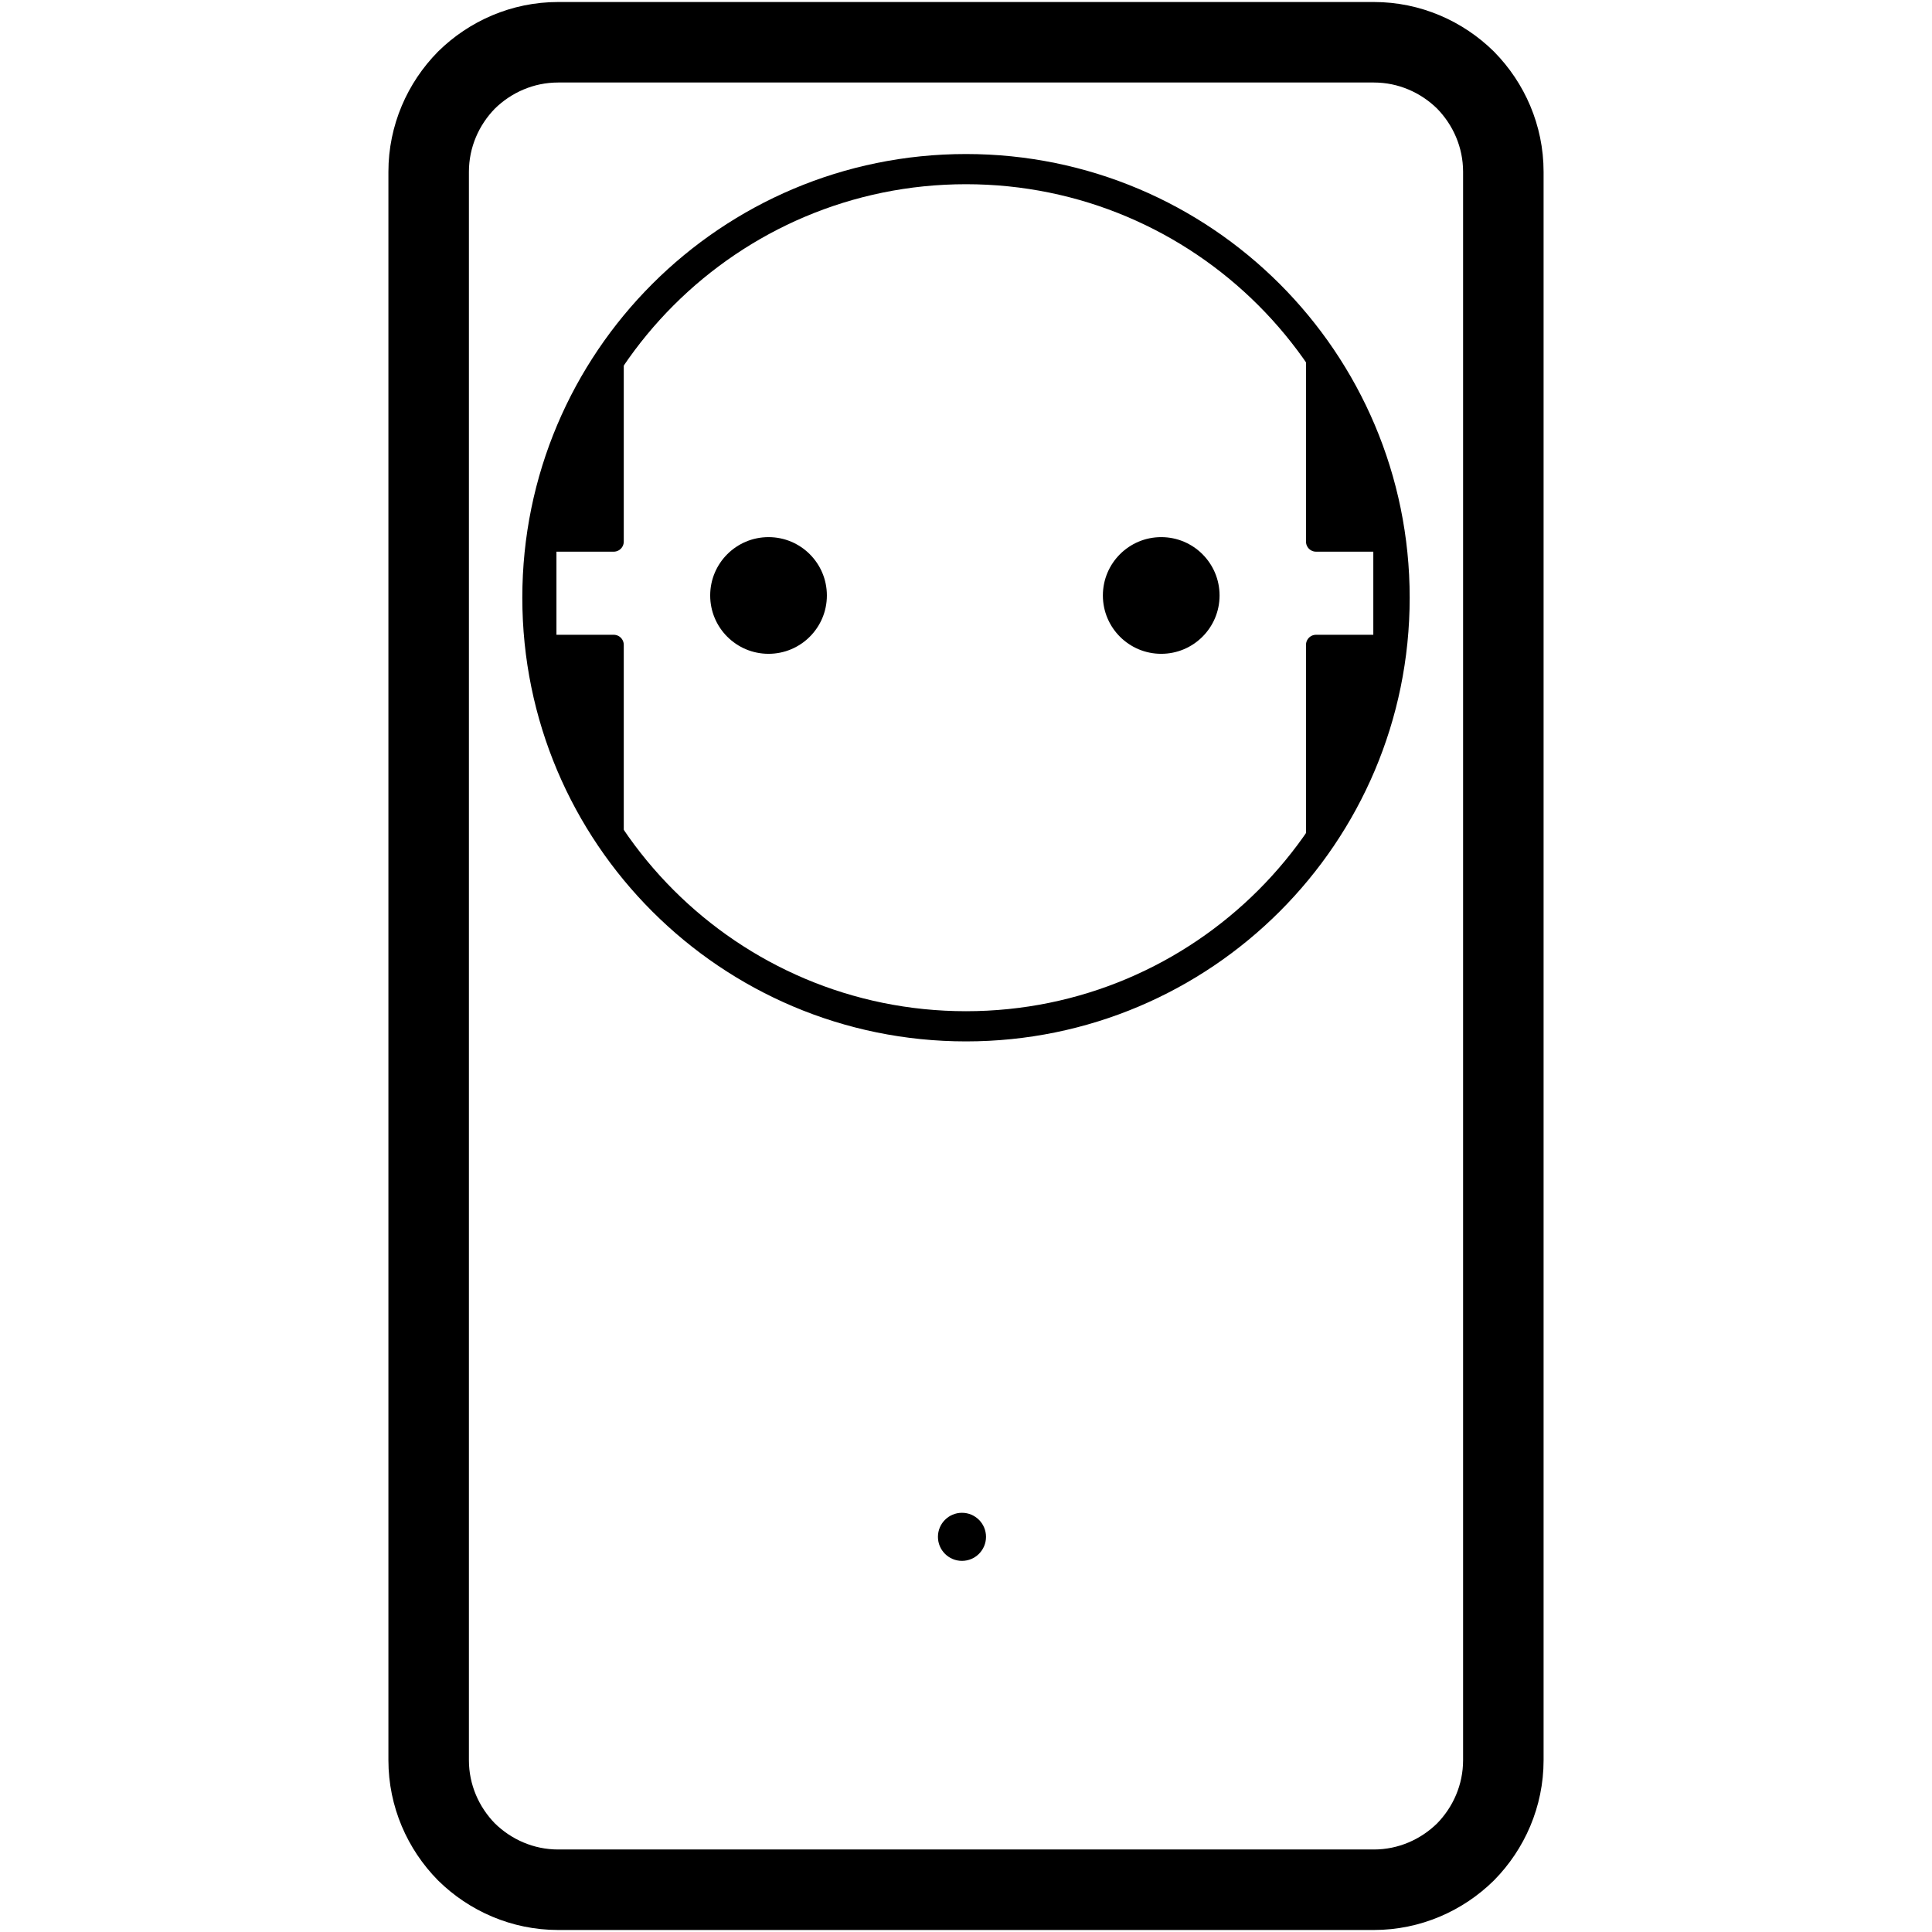
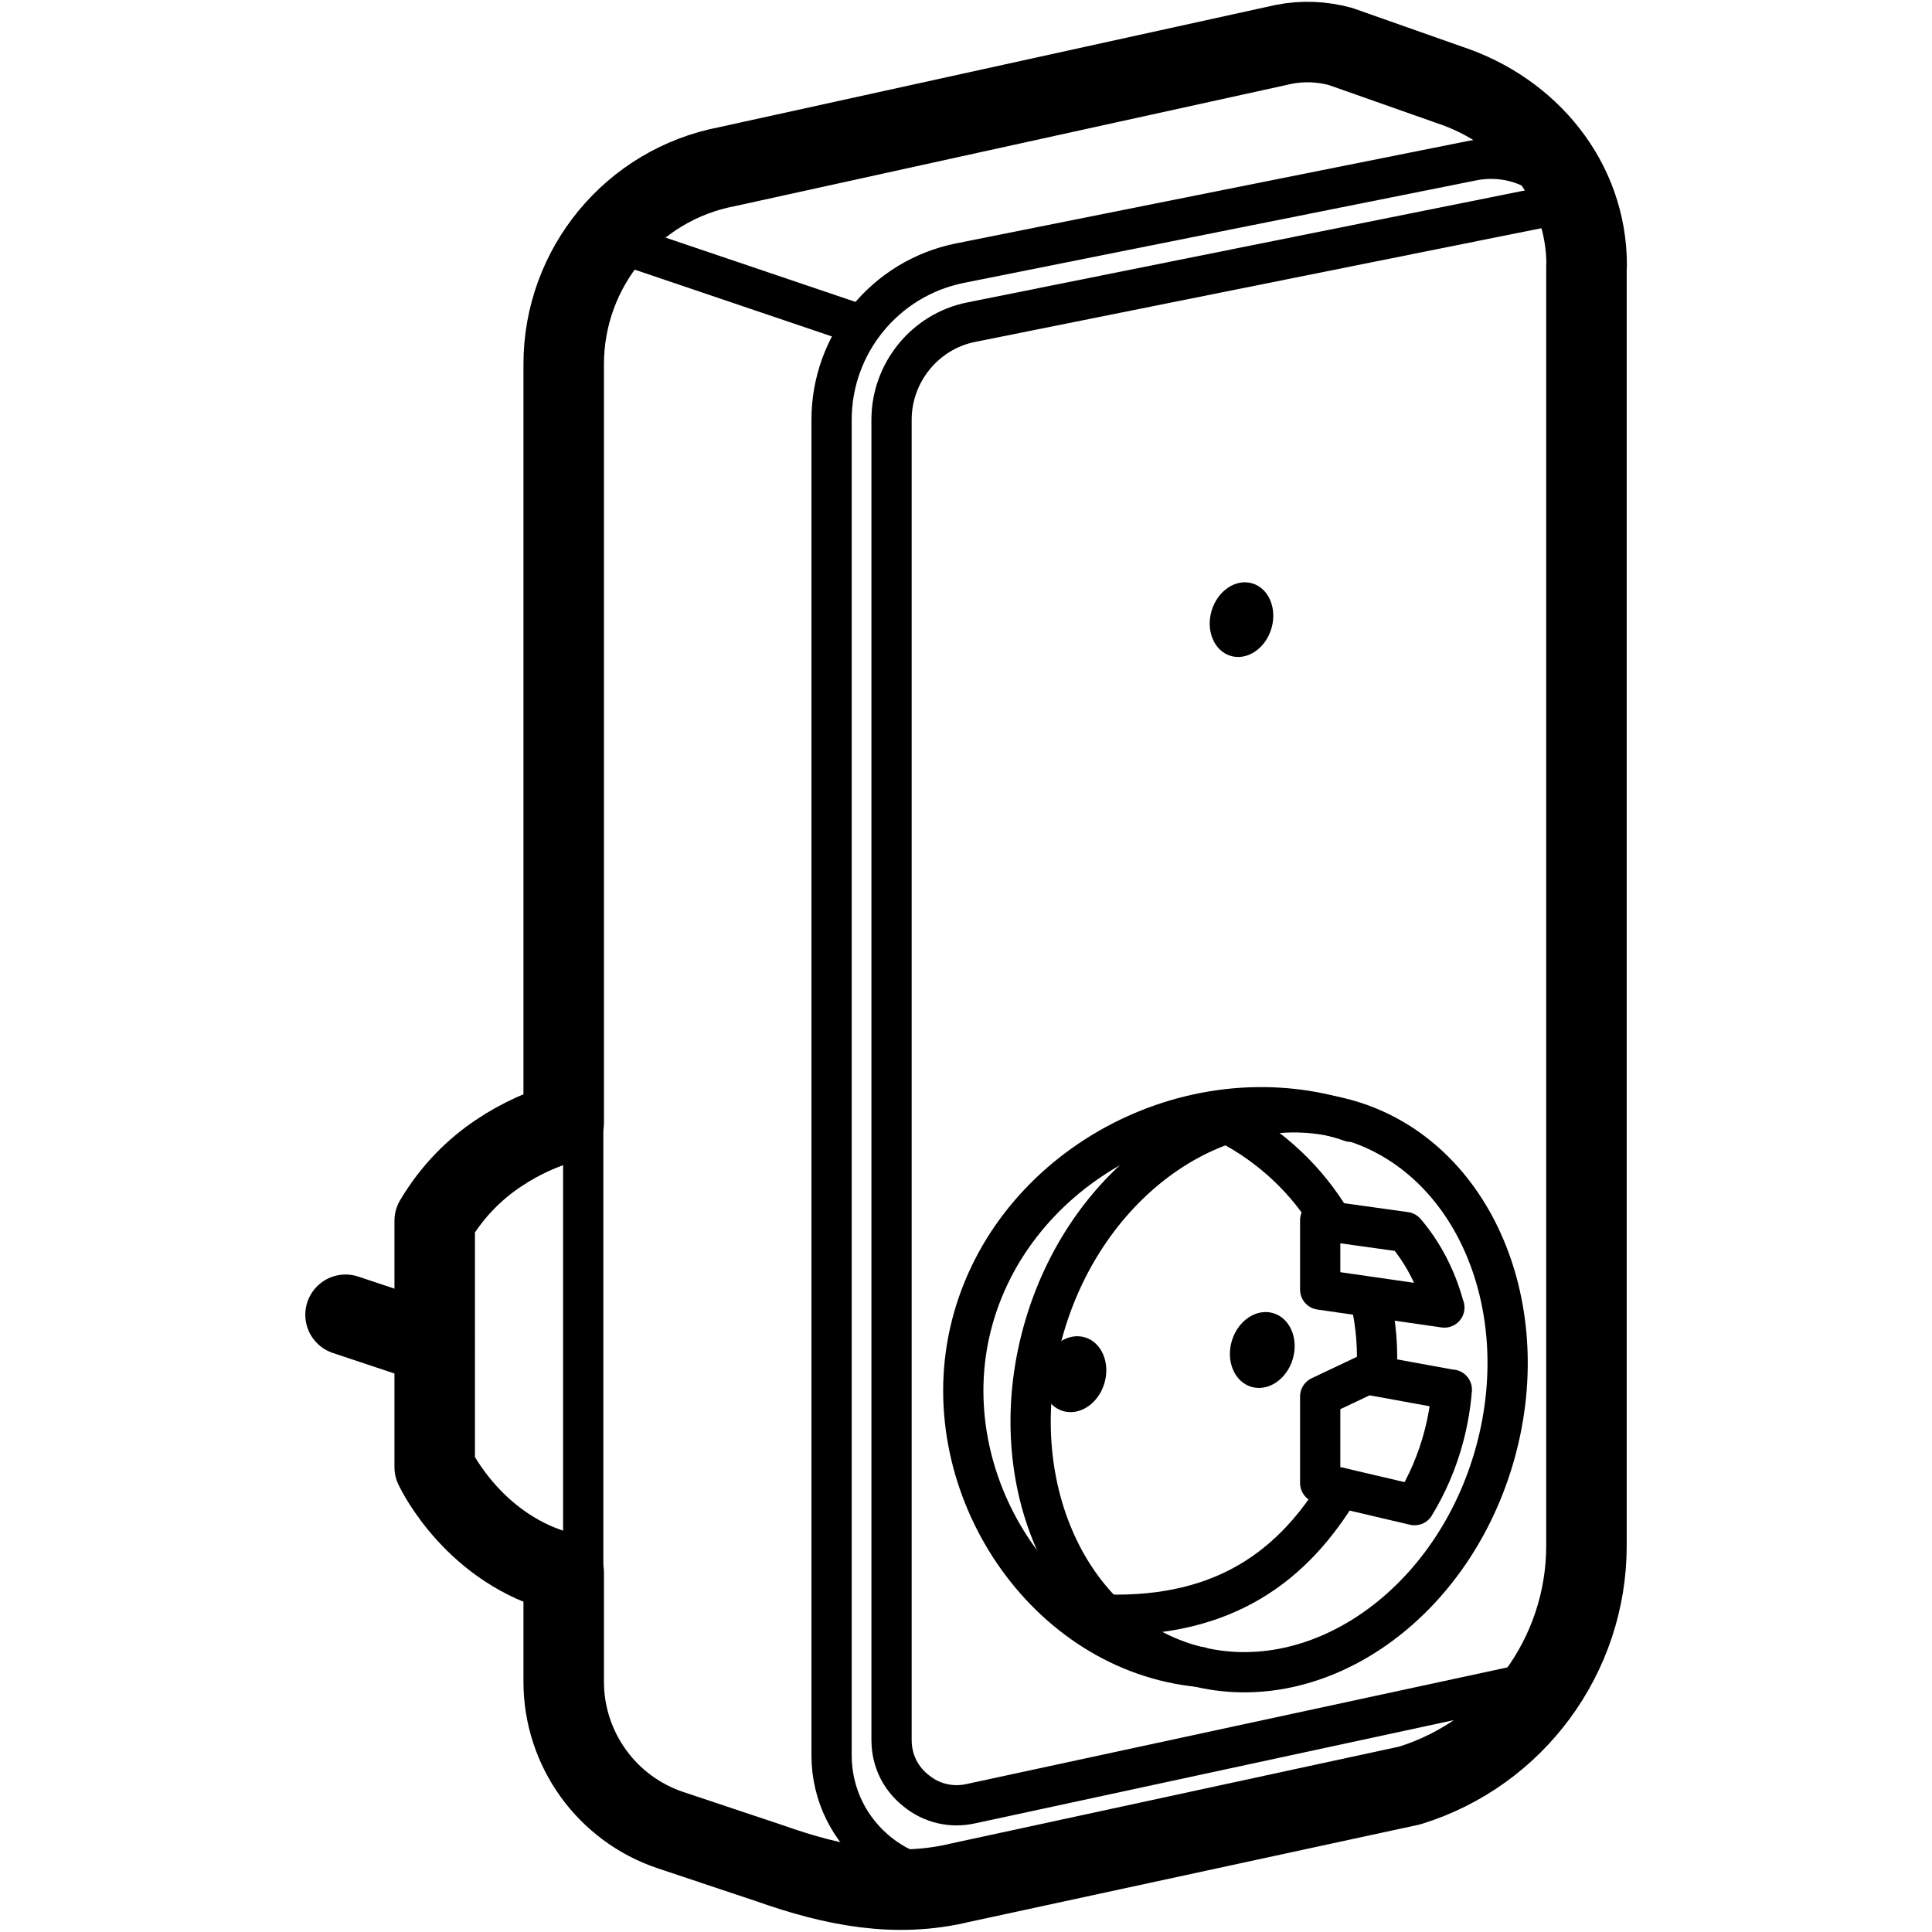
- <svg xmlns="http://www.w3.org/2000/svg" height="960" viewBox="0 0 960 960" width="960">
-   <g fill="none" fill-rule="evenodd">
-     <path d="m277.33 939h405.339c17.648 0 33.778-7.215 45.544-18.797 11.576-11.772 18.787-27.91 18.787-45.568v-789.271c0-17.657-7.211-33.796-18.787-45.568-11.765-11.582-27.896-18.797-45.544-18.797h-405.339c-17.648 0-33.778 7.215-45.544 18.797-11.576 11.772-18.787 27.91-18.787 45.568v789.271c0 17.657 7.211 33.796 18.787 45.568 11.765 11.582 27.896 18.797 45.544 18.797z" stroke="#000" stroke-linejoin="round" stroke-width="40" />
-     <circle cx="478" cy="763.644" fill="#000" r="11.944" />
-     <g transform="translate(257 74)">
-       <g fill="#000">
-         <path d="m47.945 100.35-0 94.775h-33.45v51.29h33.45l0 94.775c-13.782-20.947-23.019-38.005-27.71-51.172-4.692-13.168-8.497-35.507-11.417-67.018 4.033-32.748 8.517-56.309 13.452-70.682 4.935-14.373 13.493-31.696 25.675-51.968z" fill-rule="evenodd" stroke="#000" stroke-linejoin="round" stroke-width="10" />
-         <path d="m291.015 221.886c0-16.012 12.979-28.991 28.989-28.991 16.012 0 28.991 12.979 28.991 28.991 0 16.01-12.979 28.989-28.991 28.989-16.01 0-28.989-12.979-28.989-28.989z" fill-rule="nonzero" />
-         <path d="m95.89 221.886c0-16.012 12.979-28.991 28.99-28.991s28.99 12.979 28.99 28.991c0 16.01-12.979 28.989-28.99 28.989s-28.99-12.979-28.99-28.989z" fill-rule="nonzero" />
-       </g>
-       <circle cx="223" cy="223" r="212.965" stroke="#000" stroke-width="15" />
-       <path d="m436.067 100.35-0 94.775h-33.45v51.29h33.45l0 94.775c-13.782-20.947-23.019-38.005-27.71-51.172-4.692-13.168-8.497-35.507-11.417-67.018 4.033-32.748 8.517-56.309 13.452-70.682s13.493-31.696 25.675-51.968z" fill="#000" fill-rule="evenodd" stroke="#000" stroke-linejoin="round" stroke-width="10" transform="matrix(-1 0 0 1 833.0072 0)" />
-     </g>
-   </g>
+ <svg xmlns="http://www.w3.org/2000/svg" id="Layer_1" data-name="Layer 1" width="960" height="960" viewBox="0 0 96 96">
+   <defs>
+     <style>
+       .cls-1 {
+         stroke-width: 4px;
+       }
+ 
+       .cls-1, .cls-2 {
+         fill: none;
+         stroke: #000;
+         stroke-linecap: round;
+         stroke-linejoin: round;
+       }
+ 
+       .cls-2 {
+         stroke-width: 2px;
+       }
+     </style>
+   </defs>
+   <line class="cls-2" x1="42.84" y1="16.17" x2="30.17" y2="11.88" />
+   <ellipse class="cls-2" cx="63.06" cy="69.19" rx="14.09" ry="11.63" transform="translate(-21.21 109.95) rotate(-73.47)" />
+   <ellipse cx="62.72" cy="67.09" rx="1.91" ry="1.58" transform="translate(-19.44 108.12) rotate(-73.47)" />
+   <ellipse cx="53.37" cy="68.28" rx="1.91" ry="1.58" transform="translate(-27.28 100.02) rotate(-73.47)" />
+   <path class="cls-2" d="m54.96,80.23c5.94.16,9.34-2.48,11.63-6.3" />
+   <path class="cls-2" d="m68.1,64.58c.28,1.23.39,2.49.29,3.79" />
+   <path class="cls-2" d="m66.18,60.71c-1.21-2.05-3.01-3.76-5.21-4.89" />
+   <path class="cls-2" d="m67.12,55.74s-.07-.03-.12-.04c-.1-.04-.2-.07-.3-.1-.06-.02-.11-.03-.17-.05-7.83-2.22-16.57,2.71-18.35,10.68-1.71,7.68,3.76,15.87,11.44,16.6" />
+   <path class="cls-2" d="m72.14,69.05c-.06.76-.19,1.53-.39,2.3-.33,1.26-.83,2.41-1.46,3.44l-4.69-1.1v-4.3l2.32-1.1,4.22.77Z" />
+   <path class="cls-2" d="m71.77,64.97l-6.17-.89v-3.45l4.23.59c.89,1.04,1.55,2.32,1.93,3.74Z" />
+   <line class="cls-2" x1="28.98" y1="53.83" x2="28.98" y2="80.11" />
+   <path class="cls-1" d="m78.83,13.19v63.62c0,5.46-3.57,10.3-8.78,11.91l-22.34,4.83c-3.15.76-6.21.19-9.48-.97l-4.91-1.64c-3.17-1.06-5.31-4.03-5.31-7.38v-5.41c-4.35-1.1-6.29-4.98-6.41-5.25h0v-12.24c.89-1.5,2.01-2.58,3.16-3.35,1.14-.77,2.3-1.25,3.25-1.53V18.1c0-4.8,3.41-8.92,8.12-9.82l27.68-6.08c.93-.18,1.88-.14,2.8.11l5.39,1.9c3.98,1.31,6.84,4.78,6.84,8.97Z" />
+   <path class="cls-2" d="m76.92,83.44l-28.66,6.18c-.97.22-1.96,0-2.74-.64-.46-.36-1.22-1.17-1.22-2.53V20.86c0-2.34,1.66-4.39,3.95-4.85l29.98-6.02" />
+   <path class="cls-2" d="m78.83,43.09V12.66c0-.51-.08-.98-.22-1.44,0,0,0-.02,0-.03-.72-2.23-3.04-3.71-5.49-3.2l-25.44,5.09c-3.7.75-6.36,4.01-6.36,7.78v66.35c0,4.04,3.76,6.96,7.61,6.08" />
+   <ellipse cx="61.69" cy="30.79" rx="1.88" ry="1.55" transform="translate(14.62 81.17) rotate(-73.47)" />
+   <line class="cls-1" x1="21.58" y1="66.8" x2="17.17" y2="65.33" />
</svg>
